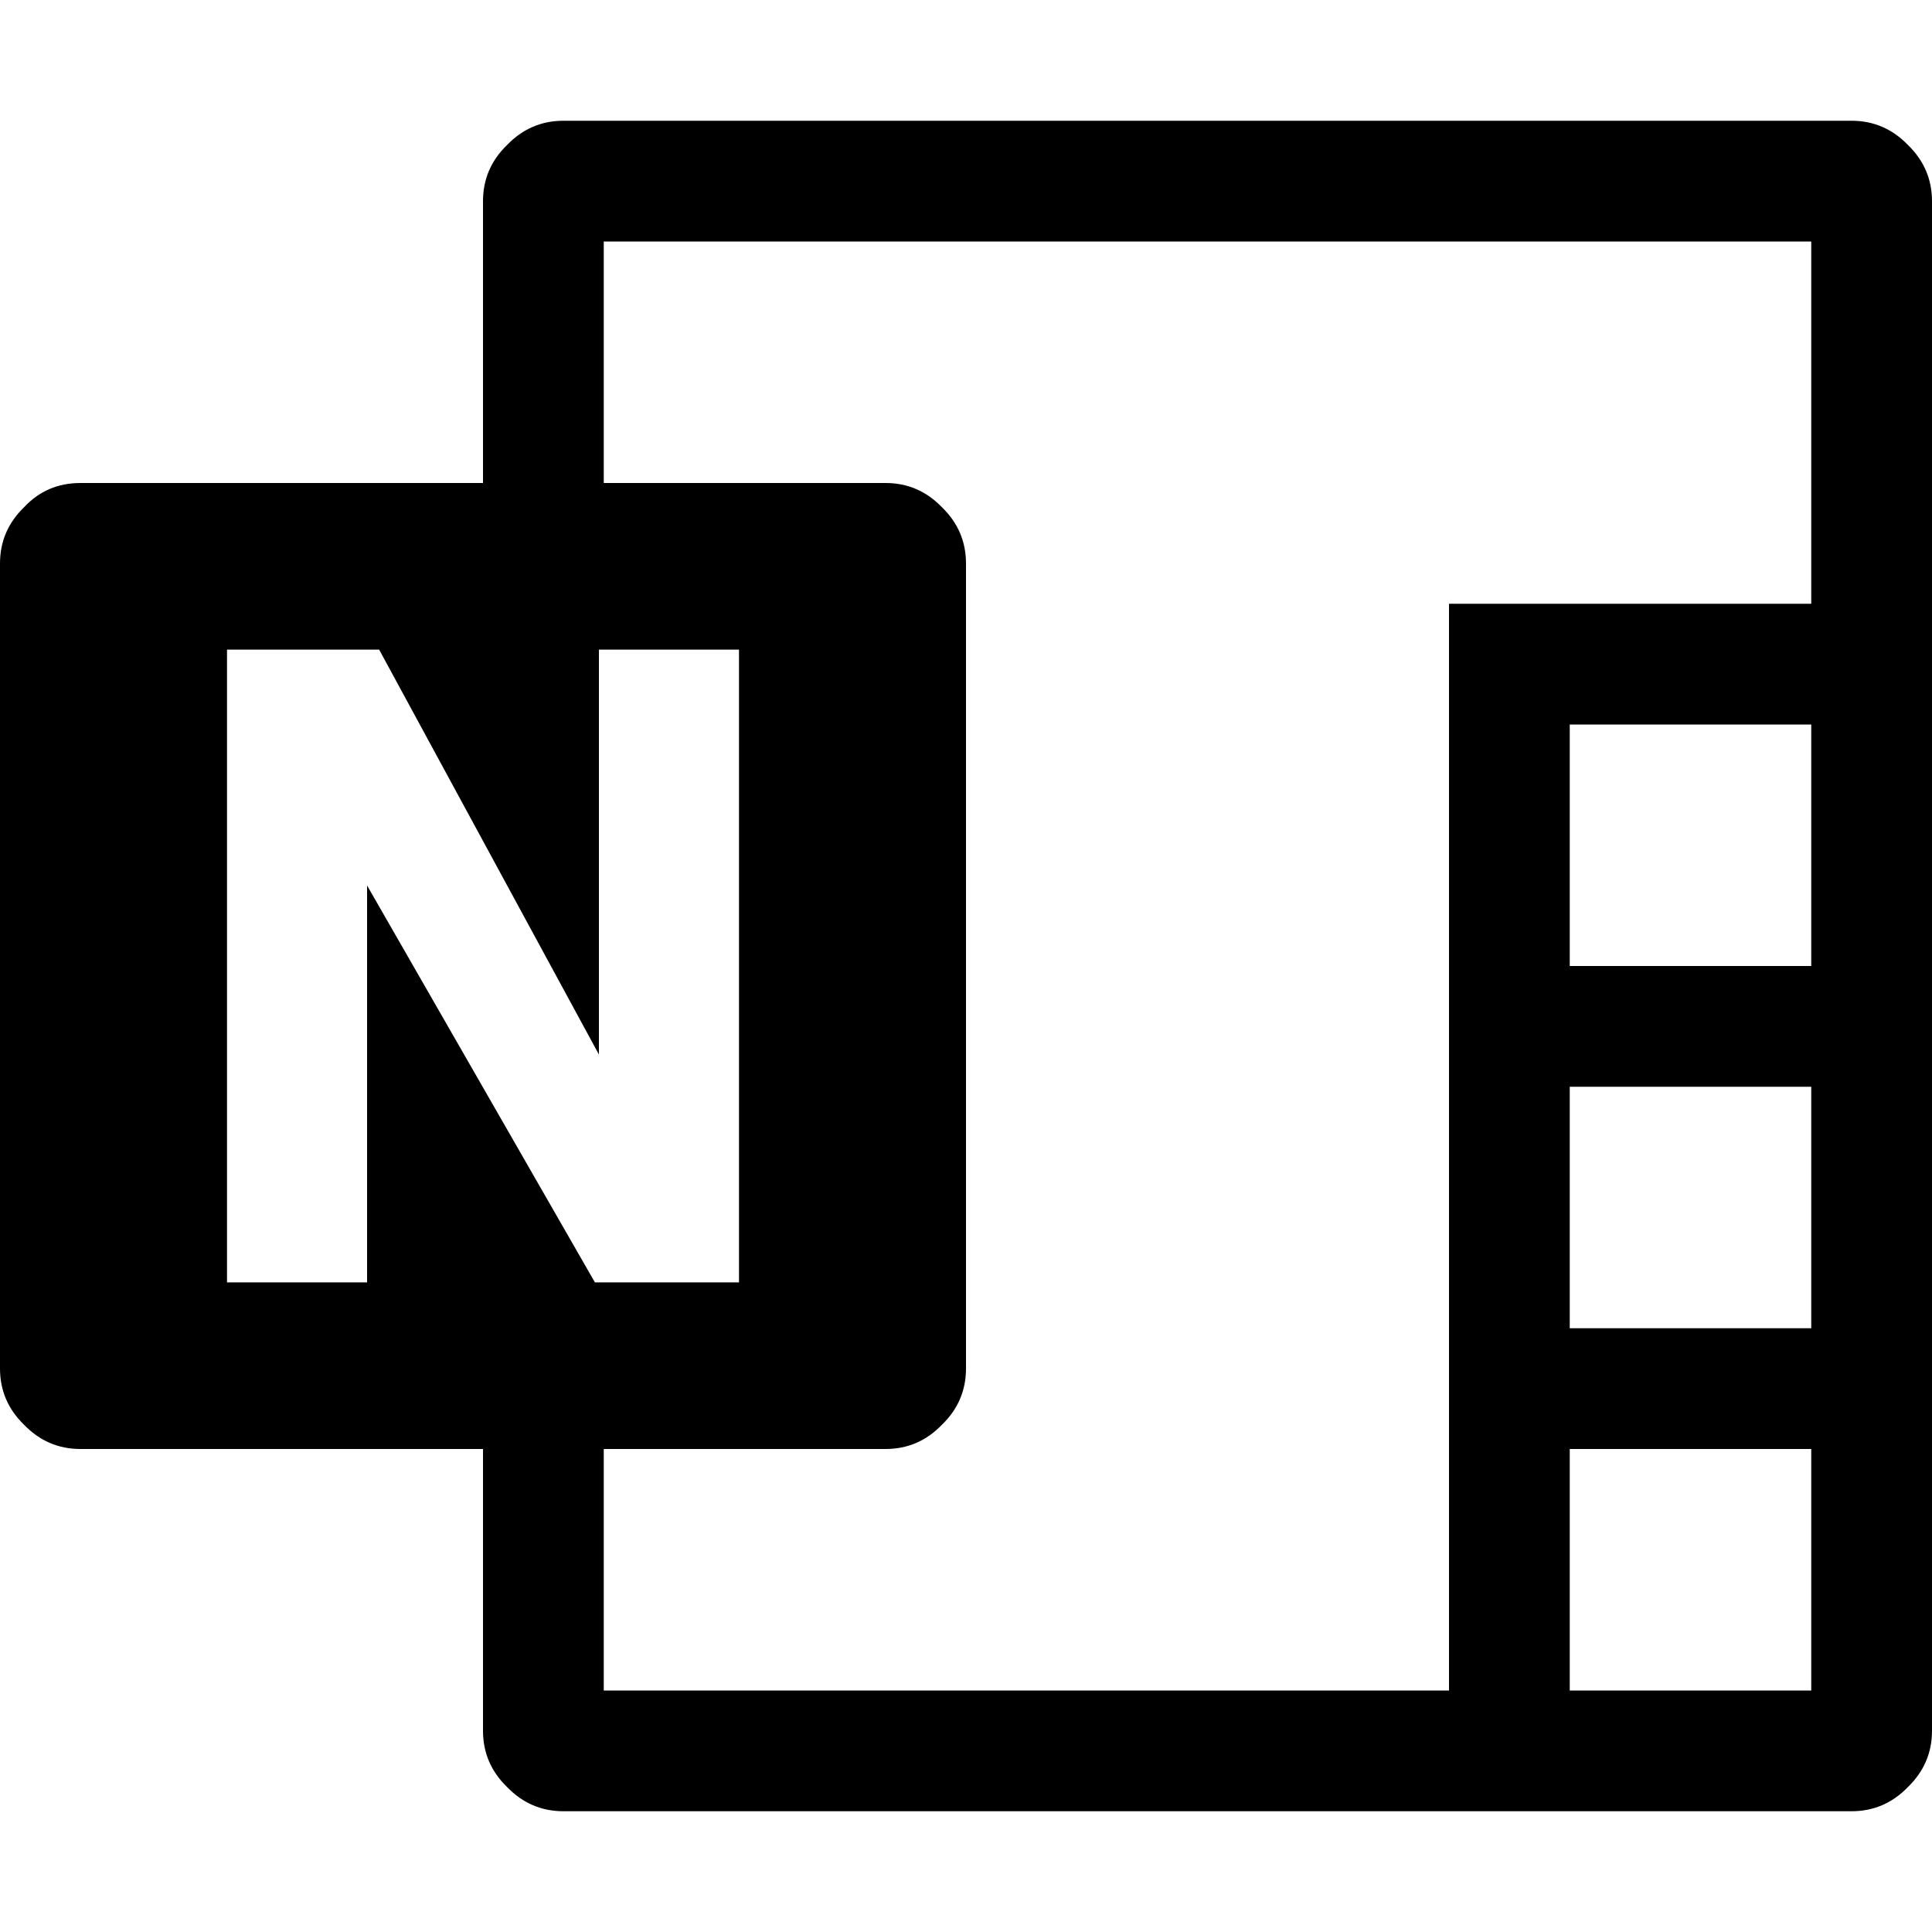
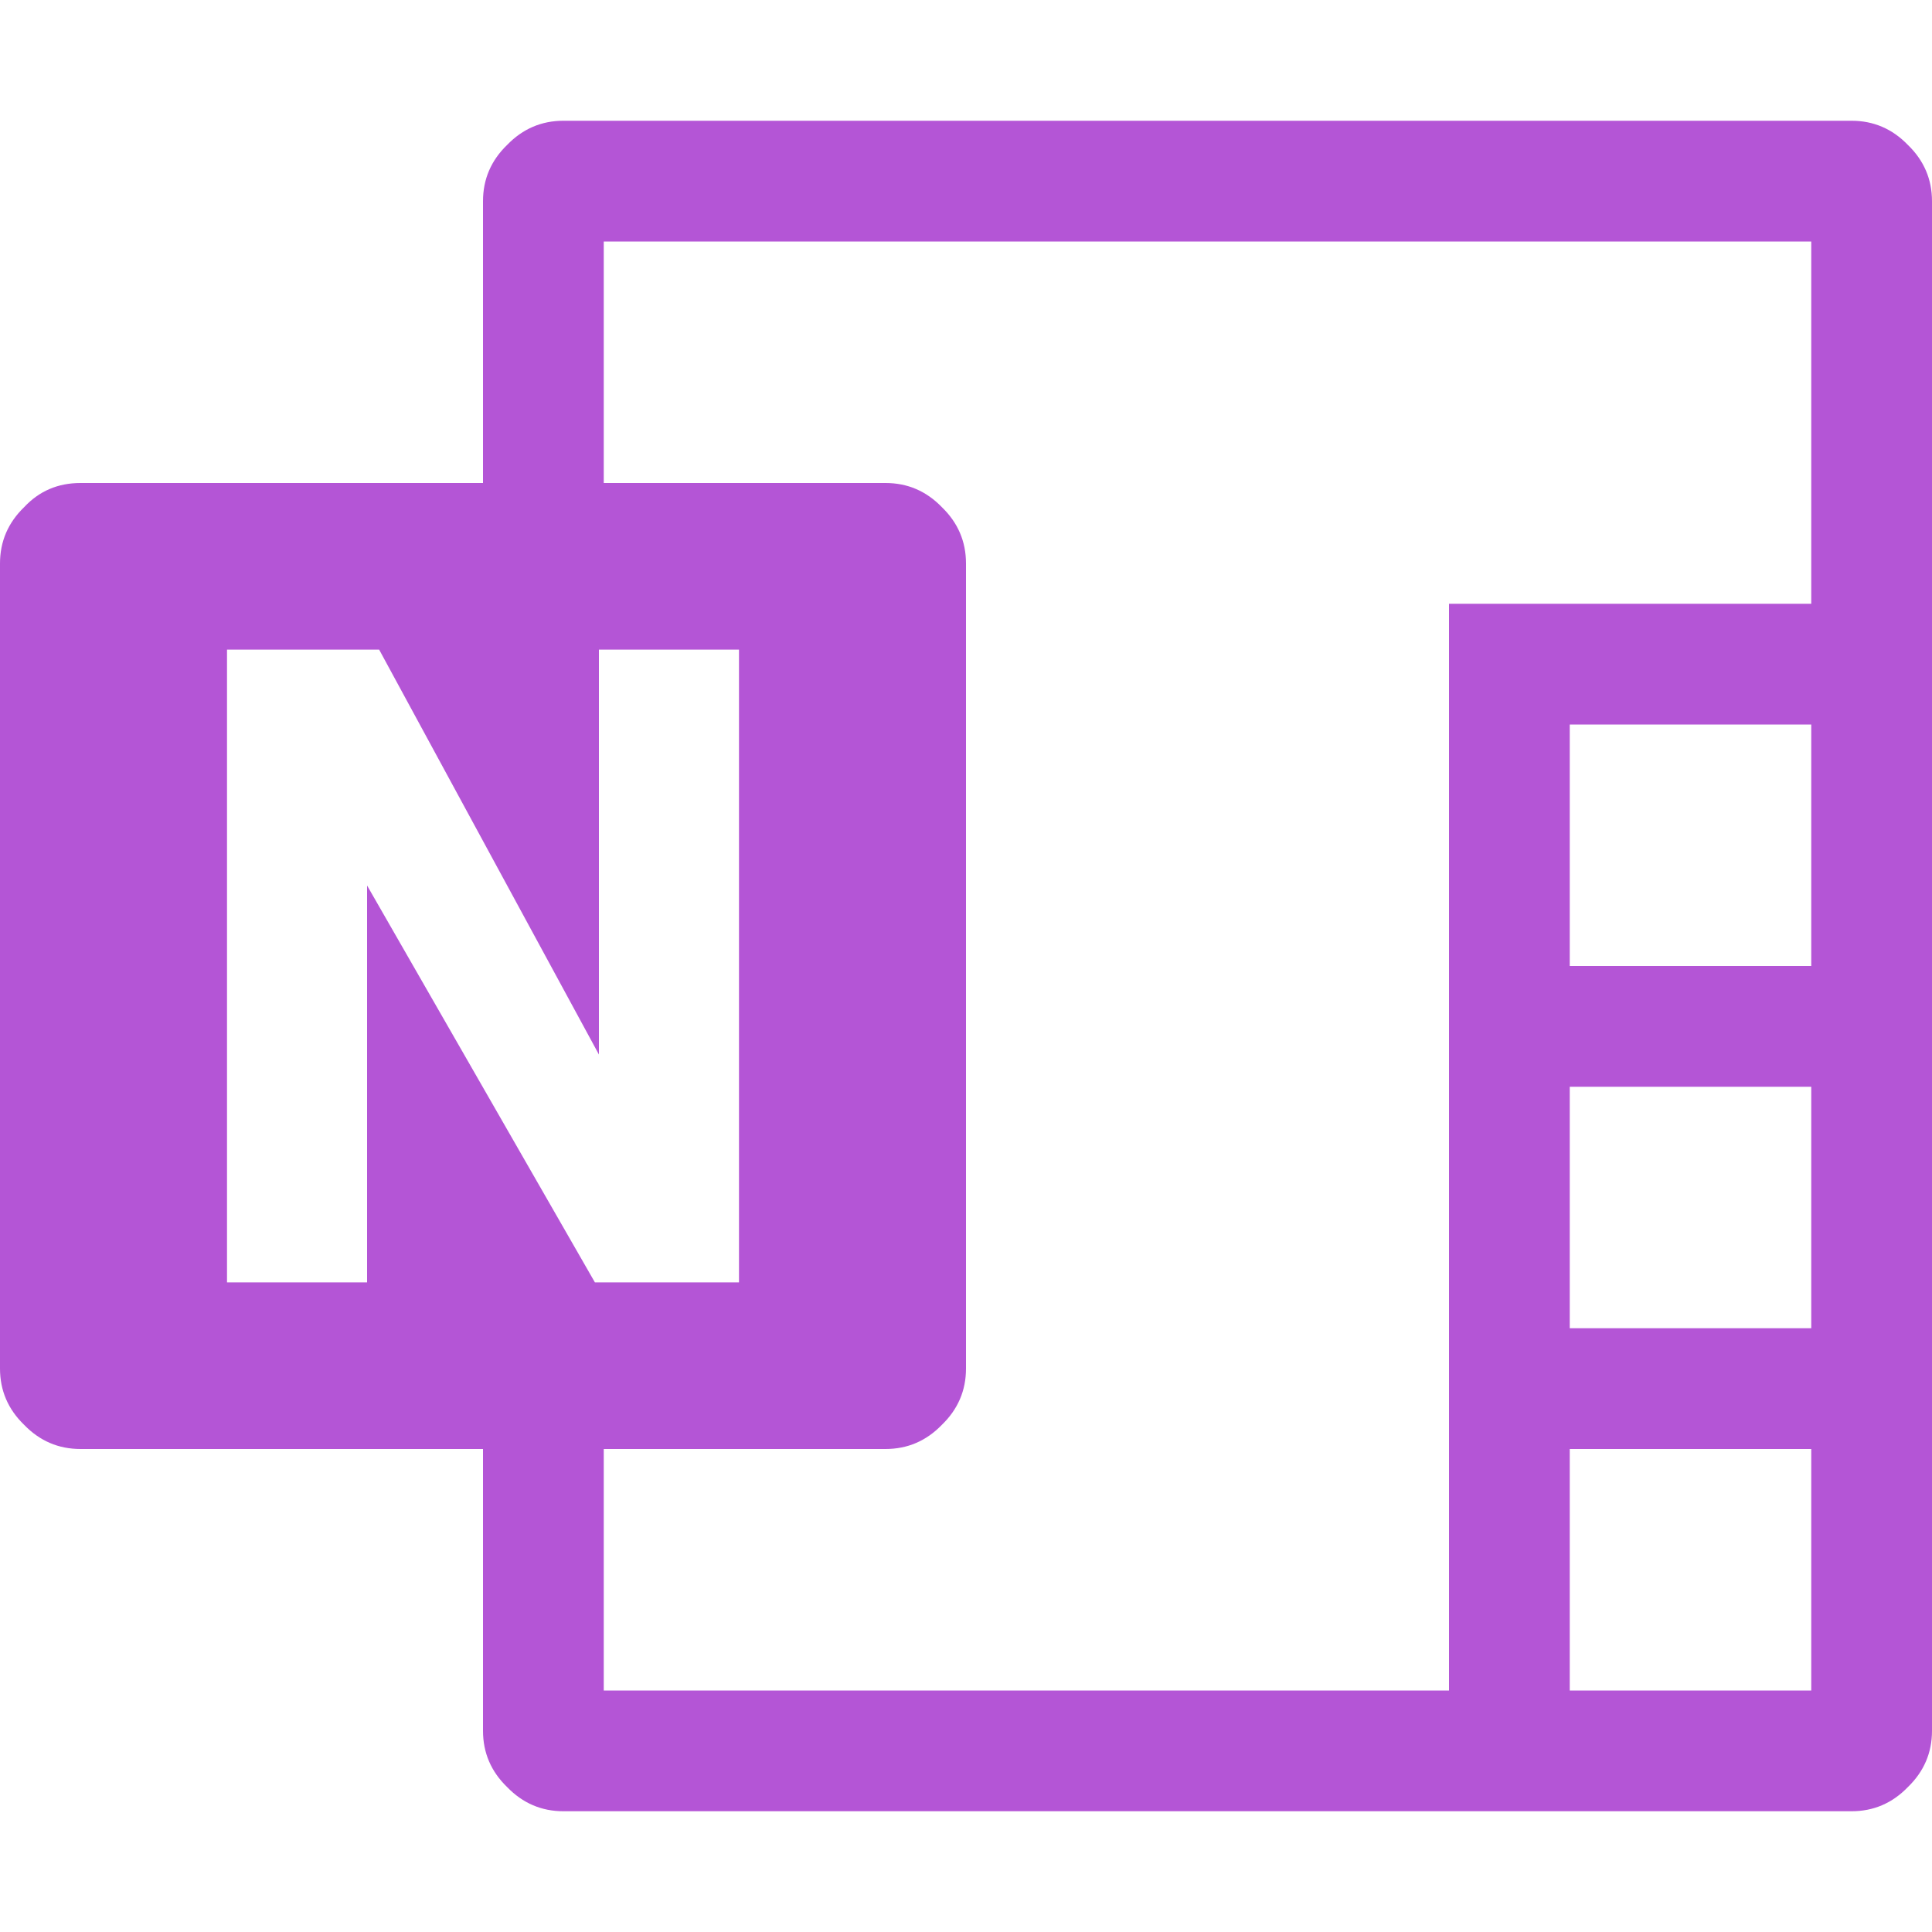
<svg xmlns="http://www.w3.org/2000/svg" viewBox="0 0 24 24">
-   <path fill="currentColor" d="M23 1.5q.41 0 .7.3q.3.29.3.7v19q0 .41-.3.7q-.29.3-.7.3H7q-.41 0-.7-.3q-.3-.29-.3-.7V18H1q-.41 0-.7-.3q-.3-.29-.3-.7V7q0-.41.3-.7Q.58 6 1 6h5V2.5q0-.41.3-.7q.29-.3.7-.3ZM4.56 11l2.83 4.93h1.79V8.07H7.44v5.03L4.71 8.07H2.82v7.86h1.74ZM22.5 21v-3h-3v3Zm0-4.5v-3h-3v3Zm0-4.5V9h-3v3Zm0-4.5V3h-15v3H11q.41 0 .7.3q.3.29.3.7v10q0 .41-.3.7q-.29.3-.7.3H7.5v3H18V7.5Z" />
+   <path fill="#B455D6" d="M23 1.5q.41 0 .7.3q.3.29.3.7v19q0 .41-.3.7q-.29.3-.7.3H7q-.41 0-.7-.3q-.3-.29-.3-.7V18H1q-.41 0-.7-.3q-.3-.29-.3-.7V7q0-.41.3-.7Q.58 6 1 6h5V2.5q0-.41.3-.7q.29-.3.7-.3ZM4.56 11l2.83 4.93h1.79V8.07H7.44v5.03L4.71 8.07H2.82v7.86h1.74ZM22.5 21v-3h-3v3Zm0-4.5v-3h-3v3Zm0-4.5V9h-3v3Zm0-4.5V3h-15v3H11q.41 0 .7.3q.3.29.3.7v10q0 .41-.3.7q-.29.3-.7.3H7.5v3H18V7.5Z" />
</svg>
